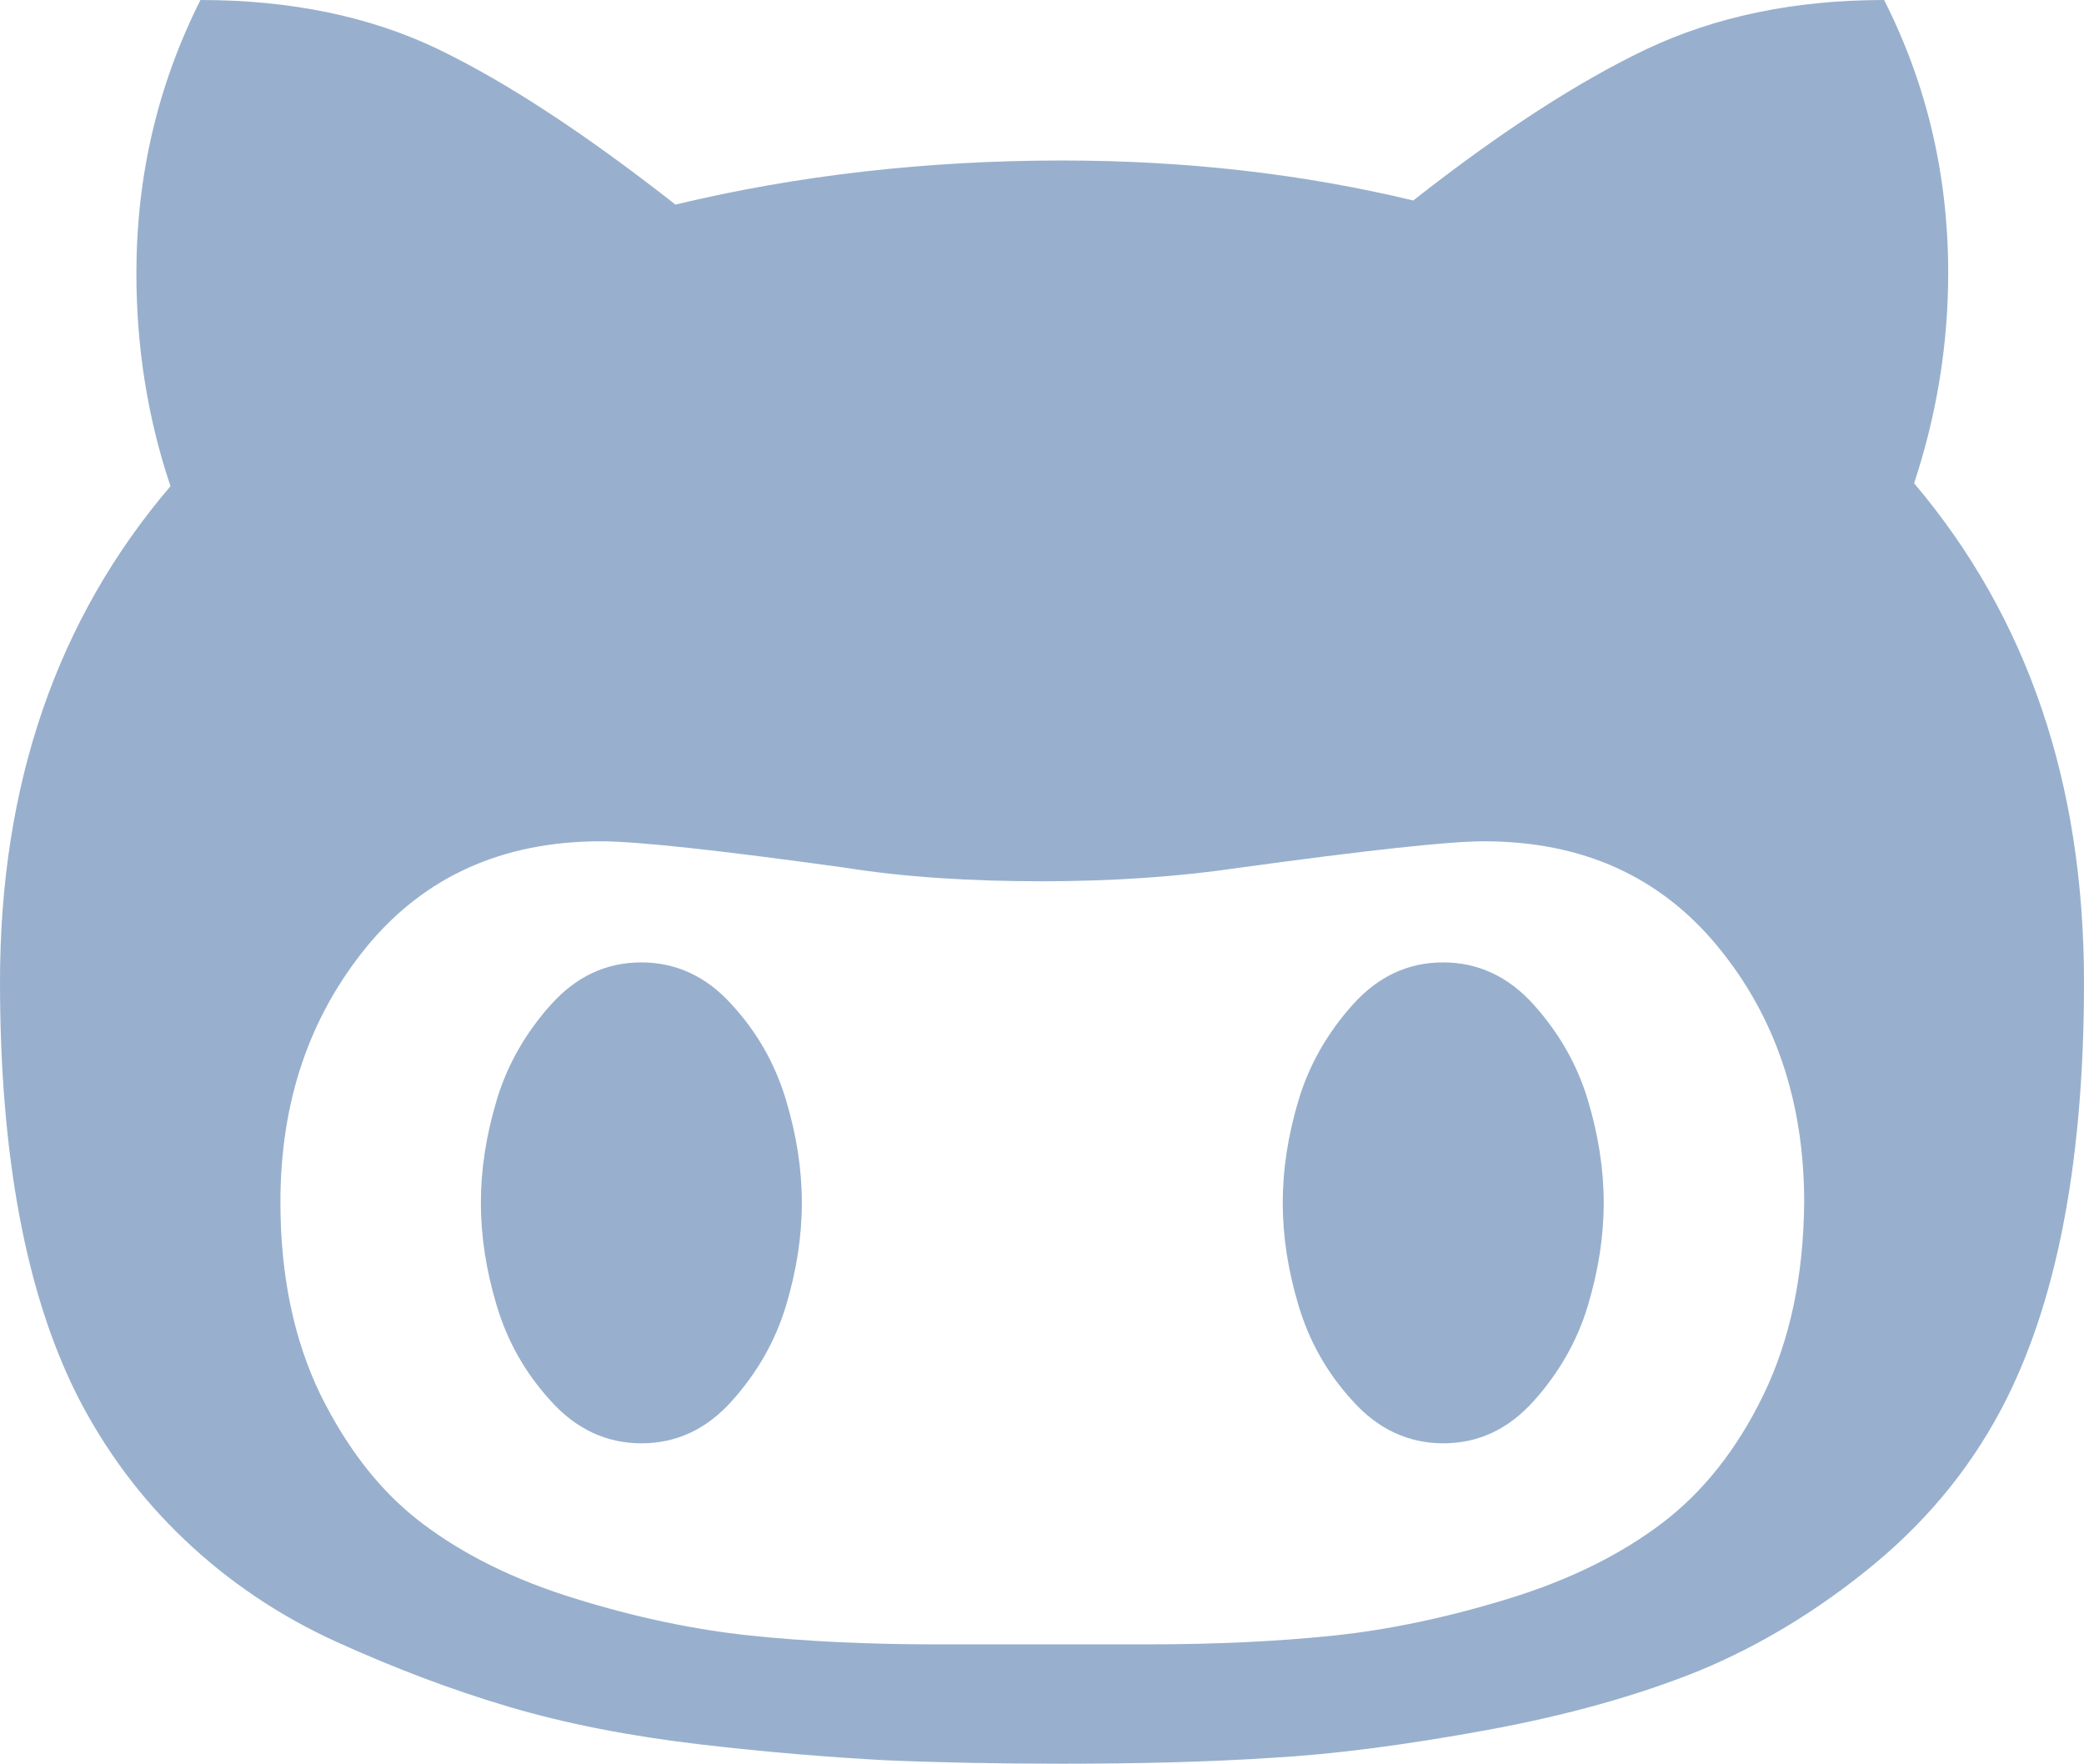
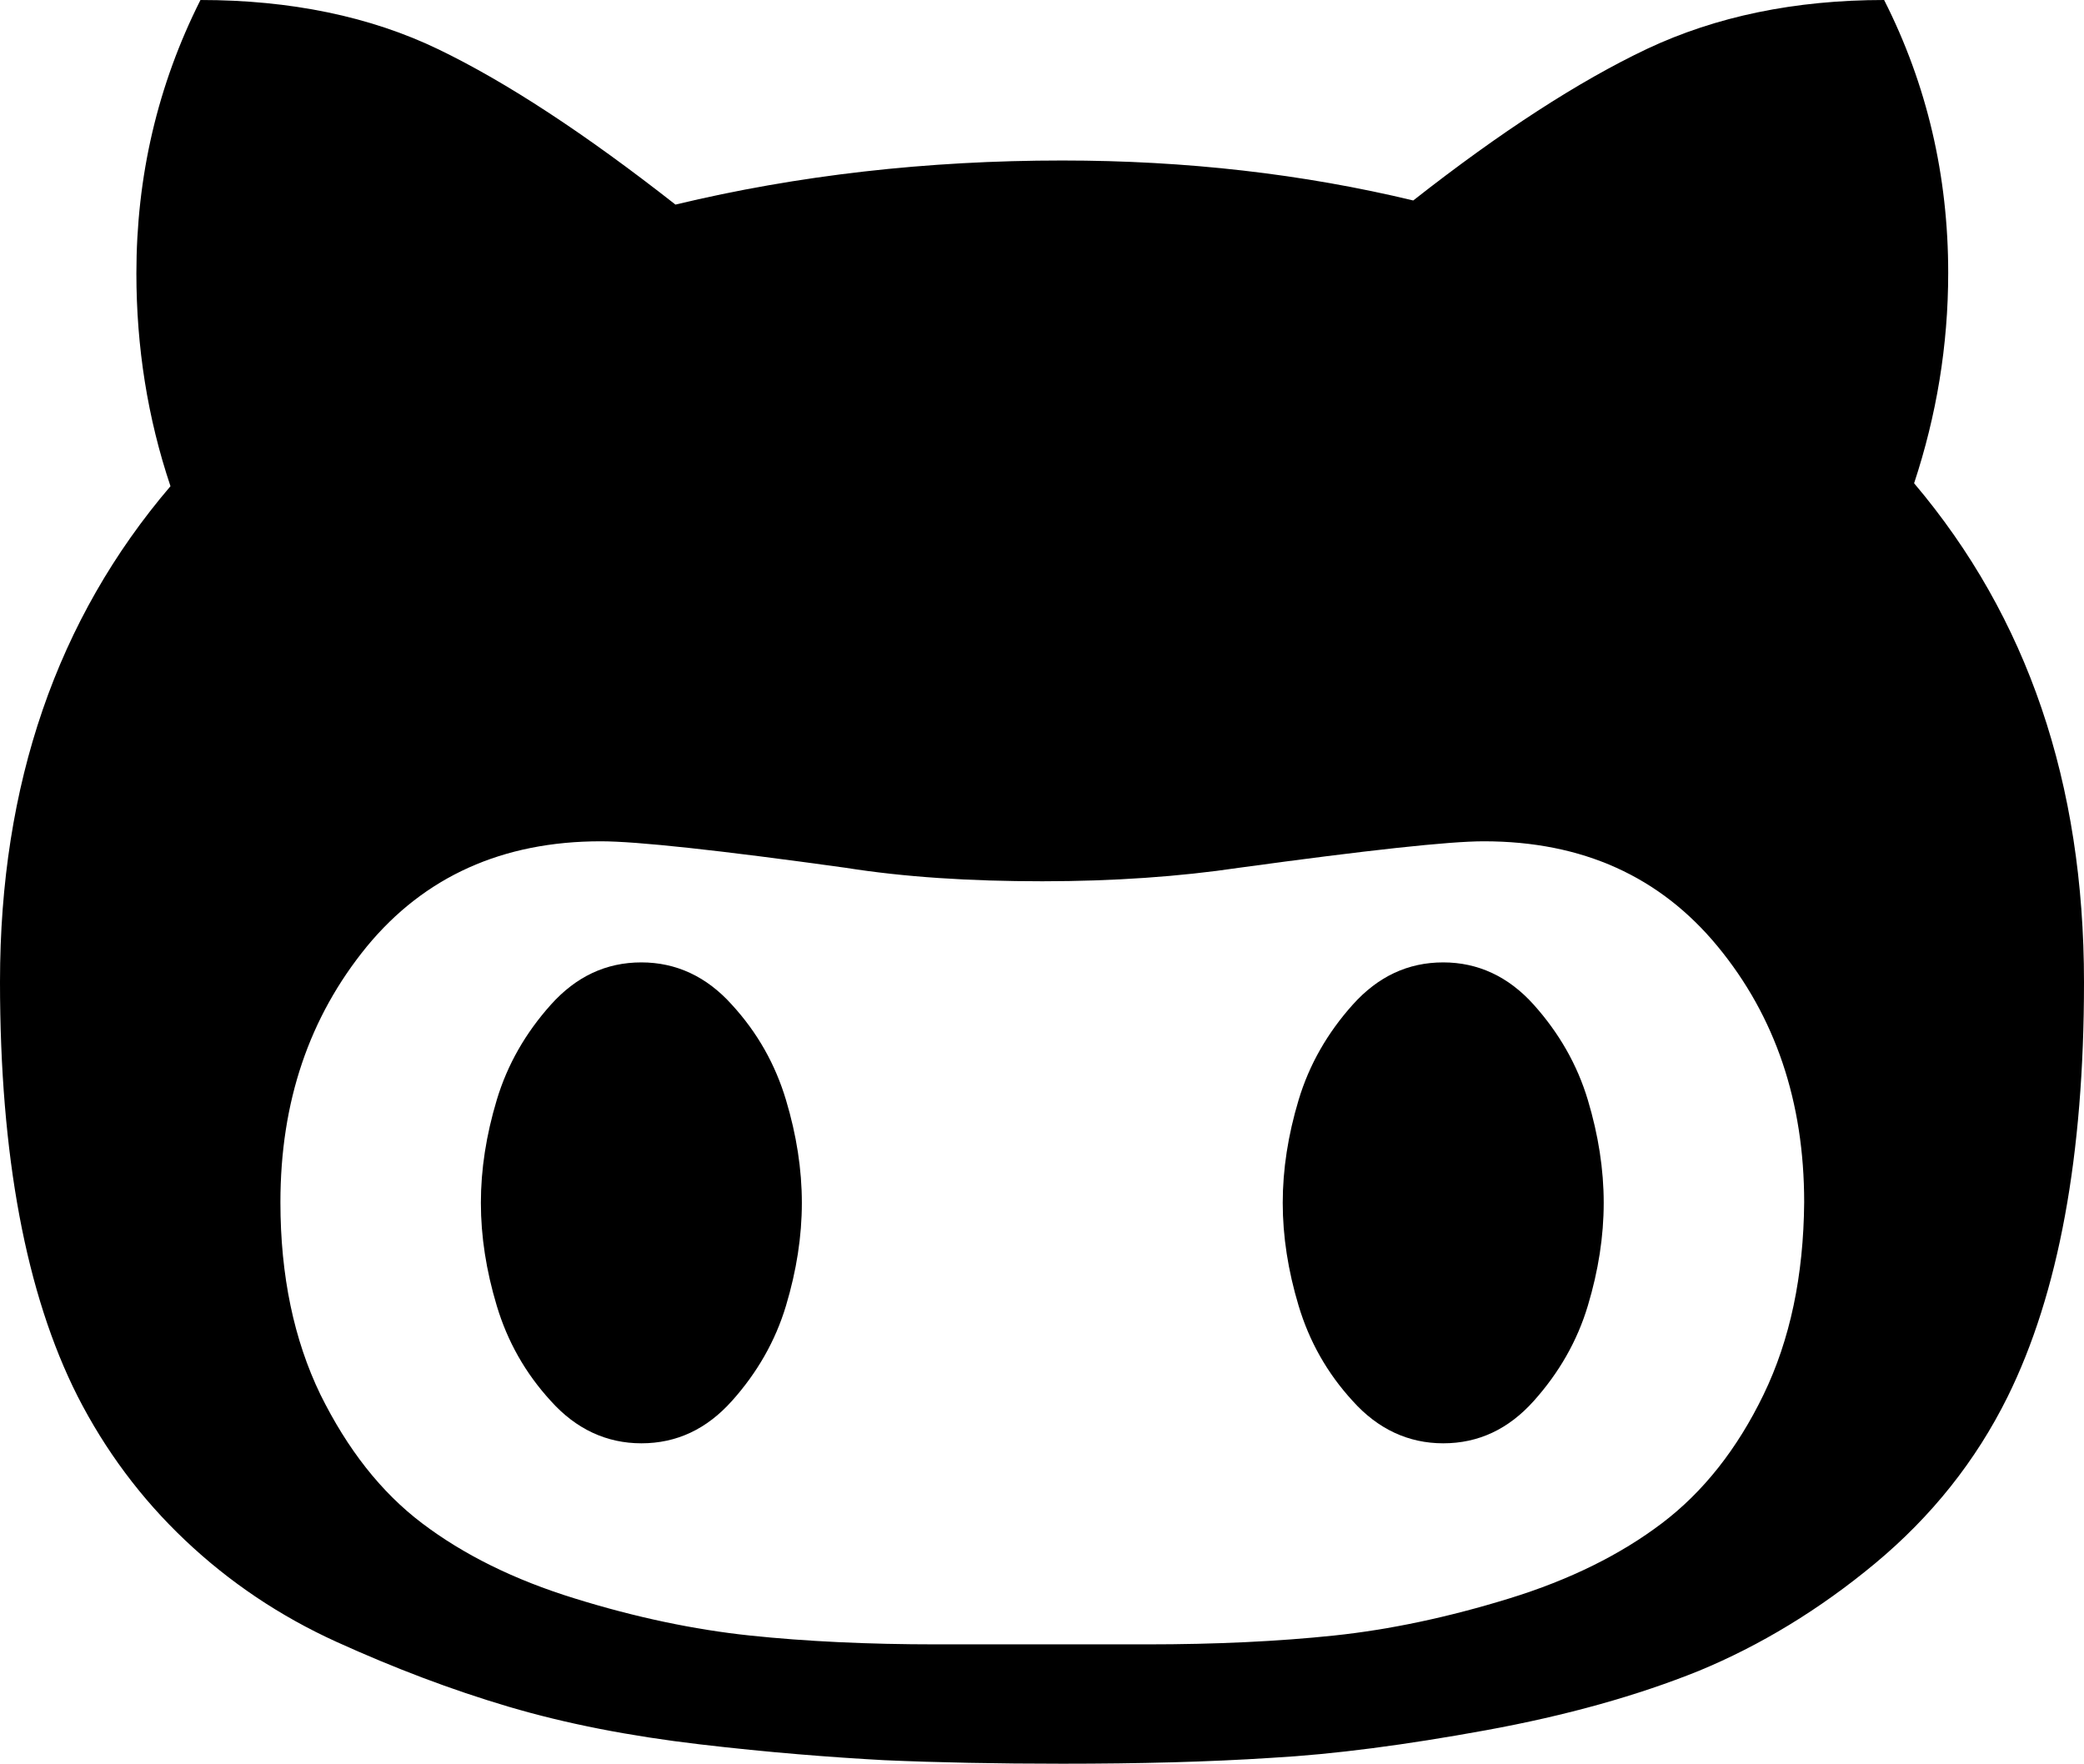
<svg xmlns="http://www.w3.org/2000/svg" xmlns:xlink="http://www.w3.org/1999/xlink" version="1.1" height="30" width="35.45">
  <defs>
-     <rect id="rect-1" opacity="1" x="0" y="0" width="35.45" height="30" />
-     <path id="path-2" opacity="1" fill-rule="evenodd" d="M33.14,4.64 C33.14,5.88 32.94,7.07 32.56,8.22 C34.49,10.5 35.45,13.32 35.45,16.71 C35.45,19.65 35.02,22 34.15,23.76 C33.61,24.85 32.86,25.79 31.9,26.59 C30.95,27.38 29.94,27.99 28.9,28.42 C27.86,28.84 26.65,29.18 25.28,29.43 C23.91,29.68 22.7,29.84 21.63,29.9 C20.56,29.97 19.38,30 18.07,30 C16.96,30 15.95,29.98 15.04,29.94 C14.13,29.89 13.09,29.81 11.9,29.67 C10.71,29.53 9.63,29.32 8.65,29.03 C7.67,28.74 6.7,28.37 5.73,27.93 C4.76,27.49 3.9,26.91 3.15,26.2 C2.4,25.49 1.79,24.67 1.32,23.75 C0.44,22.01 0,19.65 0,16.7 C0,13.34 0.97,10.53 2.9,8.27 C2.51,7.11 2.32,5.9 2.32,4.65 C2.32,3 2.68,1.45 3.41,0 C4.94,0 6.3,0.28 7.46,0.84 C8.62,1.4 9.96,2.28 11.49,3.48 C13.57,2.98 15.77,2.73 18.07,2.73 C20.18,2.73 22.17,2.96 24.04,3.41 C25.53,2.24 26.86,1.38 28.02,0.83 C29.19,0.28 30.53,0 32.05,0 C32.78,1.44 33.14,2.99 33.14,4.64 L28.27,25.91 C28.97,25.38 29.55,24.65 30,23.72 C30.45,22.79 30.68,21.7 30.69,20.45 C30.69,18.74 30.2,17.29 29.22,16.1 C28.24,14.91 26.92,14.31 25.24,14.31 C24.65,14.31 23.27,14.46 21.08,14.76 C20.07,14.91 18.95,14.99 17.73,14.99 C16.5,14.99 15.39,14.92 14.38,14.76 C12.22,14.46 10.83,14.31 10.22,14.31 C8.55,14.31 7.22,14.91 6.24,16.1 C5.26,17.3 4.77,18.74 4.77,20.45 C4.77,21.7 5,22.79 5.45,23.72 C5.91,24.65 6.48,25.38 7.18,25.91 C7.88,26.44 8.74,26.87 9.78,27.19 C10.81,27.51 11.81,27.72 12.76,27.82 C13.71,27.92 14.77,27.97 15.93,27.97 L19.51,27.97 C20.68,27.97 21.74,27.92 22.69,27.82 C23.64,27.72 24.63,27.51 25.67,27.19 C26.71,26.87 27.57,26.44 28.27,25.91 L33.14,4.64Z" />
-     <path id="path-3" opacity="1" fill-rule="evenodd" d="M12.45,17.09 C12.02,16.61 11.5,16.37 10.91,16.37 C10.31,16.37 9.8,16.61 9.37,17.09 C8.94,17.57 8.63,18.11 8.45,18.71 C8.27,19.31 8.18,19.89 8.18,20.46 C8.18,21.03 8.27,21.61 8.45,22.21 C8.63,22.81 8.93,23.35 9.37,23.83 C9.8,24.31 10.32,24.55 10.91,24.55 C11.51,24.55 12.02,24.31 12.45,23.83 C12.88,23.35 13.19,22.81 13.37,22.21 C13.55,21.61 13.64,21.03 13.64,20.46 C13.64,19.89 13.55,19.31 13.37,18.71 C13.19,18.11 12.89,17.57 12.45,17.09Z" />
-     <path id="path-4" opacity="1" fill-rule="evenodd" d="M26.09,17.09 C25.66,16.61 25.14,16.37 24.55,16.37 C23.95,16.37 23.44,16.61 23.01,17.09 C22.58,17.57 22.27,18.11 22.09,18.71 C21.91,19.31 21.82,19.89 21.82,20.46 C21.82,21.03 21.91,21.61 22.09,22.21 C22.27,22.81 22.57,23.35 23.01,23.83 C23.44,24.31 23.96,24.55 24.55,24.55 C25.15,24.55 25.66,24.31 26.09,23.83 C26.52,23.35 26.83,22.81 27.01,22.21 C27.19,21.61 27.28,21.03 27.28,20.46 C27.28,19.89 27.19,19.31 27.01,18.71 C26.83,18.11 26.52,17.57 26.09,17.09Z" />
+     <rect id="github-1" opacity="1" x="0" y="0" width="35.45" height="30" />
+     <path id="github-2" opacity="1" fill-rule="evenodd" d="M33.14,4.64 C33.14,5.88 32.94,7.07 32.56,8.22 C34.49,10.5 35.45,13.32 35.45,16.71 C35.45,19.65 35.02,22 34.15,23.76 C33.61,24.85 32.86,25.79 31.9,26.59 C30.95,27.38 29.94,27.99 28.9,28.42 C27.86,28.84 26.65,29.18 25.28,29.43 C23.91,29.68 22.7,29.84 21.63,29.9 C20.56,29.97 19.38,30 18.07,30 C16.96,30 15.95,29.98 15.04,29.94 C14.13,29.89 13.09,29.81 11.9,29.67 C10.71,29.53 9.63,29.32 8.65,29.03 C7.67,28.74 6.7,28.37 5.73,27.93 C4.76,27.49 3.9,26.91 3.15,26.2 C2.4,25.49 1.79,24.67 1.32,23.75 C0.44,22.01 0,19.65 0,16.7 C0,13.34 0.97,10.53 2.9,8.27 C2.51,7.11 2.32,5.9 2.32,4.65 C2.32,3 2.68,1.45 3.41,0 C4.94,0 6.3,0.28 7.46,0.84 C8.62,1.4 9.96,2.28 11.49,3.48 C13.57,2.98 15.77,2.73 18.07,2.73 C20.18,2.73 22.17,2.96 24.04,3.41 C25.53,2.24 26.86,1.38 28.02,0.83 C29.19,0.28 30.53,0 32.05,0 C32.78,1.44 33.14,2.99 33.14,4.64 L28.27,25.91 C28.97,25.38 29.55,24.65 30,23.72 C30.45,22.79 30.68,21.7 30.69,20.45 C30.69,18.74 30.2,17.29 29.22,16.1 C28.24,14.91 26.92,14.31 25.24,14.31 C24.65,14.31 23.27,14.46 21.08,14.76 C20.07,14.91 18.95,14.99 17.73,14.99 C16.5,14.99 15.39,14.92 14.38,14.76 C12.22,14.46 10.83,14.31 10.22,14.31 C8.55,14.31 7.22,14.91 6.24,16.1 C5.26,17.3 4.77,18.74 4.77,20.45 C4.77,21.7 5,22.79 5.45,23.72 C5.91,24.65 6.48,25.38 7.18,25.91 C7.88,26.44 8.74,26.87 9.78,27.19 C10.81,27.51 11.81,27.72 12.76,27.82 C13.71,27.92 14.77,27.97 15.93,27.97 L19.51,27.97 C20.68,27.97 21.74,27.92 22.69,27.82 C23.64,27.72 24.63,27.51 25.67,27.19 C26.71,26.87 27.57,26.44 28.27,25.91 L33.14,4.64Z" />
+     <path id="github-3" opacity="1" fill-rule="evenodd" d="M12.45,17.09 C12.02,16.61 11.5,16.37 10.91,16.37 C10.31,16.37 9.8,16.61 9.37,17.09 C8.94,17.57 8.63,18.11 8.45,18.71 C8.27,19.31 8.18,19.89 8.18,20.46 C8.18,21.03 8.27,21.61 8.45,22.21 C8.63,22.81 8.93,23.35 9.37,23.83 C9.8,24.31 10.32,24.55 10.91,24.55 C11.51,24.55 12.02,24.31 12.45,23.83 C12.88,23.35 13.19,22.81 13.37,22.21 C13.55,21.61 13.64,21.03 13.64,20.46 C13.64,19.89 13.55,19.31 13.37,18.71 C13.19,18.11 12.89,17.57 12.45,17.09Z" />
+     <path id="github-4" opacity="1" fill-rule="evenodd" d="M26.09,17.09 C25.66,16.61 25.14,16.37 24.55,16.37 C23.95,16.37 23.44,16.61 23.01,17.09 C22.58,17.57 22.27,18.11 22.09,18.71 C21.91,19.31 21.82,19.89 21.82,20.46 C21.82,21.03 21.91,21.61 22.09,22.21 C22.27,22.81 22.57,23.35 23.01,23.83 C23.44,24.31 23.96,24.55 24.55,24.55 C25.15,24.55 25.66,24.31 26.09,23.83 C26.52,23.35 26.83,22.81 27.01,22.21 C27.19,21.61 27.28,21.03 27.28,20.46 C27.28,19.89 27.19,19.31 27.01,18.71 C26.83,18.11 26.52,17.57 26.09,17.09Z" />
  </defs>
  <g opacity="1">
    <g opacity="1">
-       <use xlink:href="#path-2" fill="rgb(152,176,205)" fill-opacity="1" />
+       <use xlink:href="#github-2" fill-opacity="1" />
    </g>
    <g opacity="1">
-       <use xlink:href="#path-3" fill="rgb(152,176,205)" fill-opacity="1" />
+       <use xlink:href="#github-3" fill-opacity="1" />
    </g>
    <g opacity="1">
-       <use xlink:href="#path-4" fill="rgb(152,176,205)" fill-opacity="1" />
+       <use xlink:href="#github-4" fill-opacity="1" />
    </g>
  </g>
</svg>
